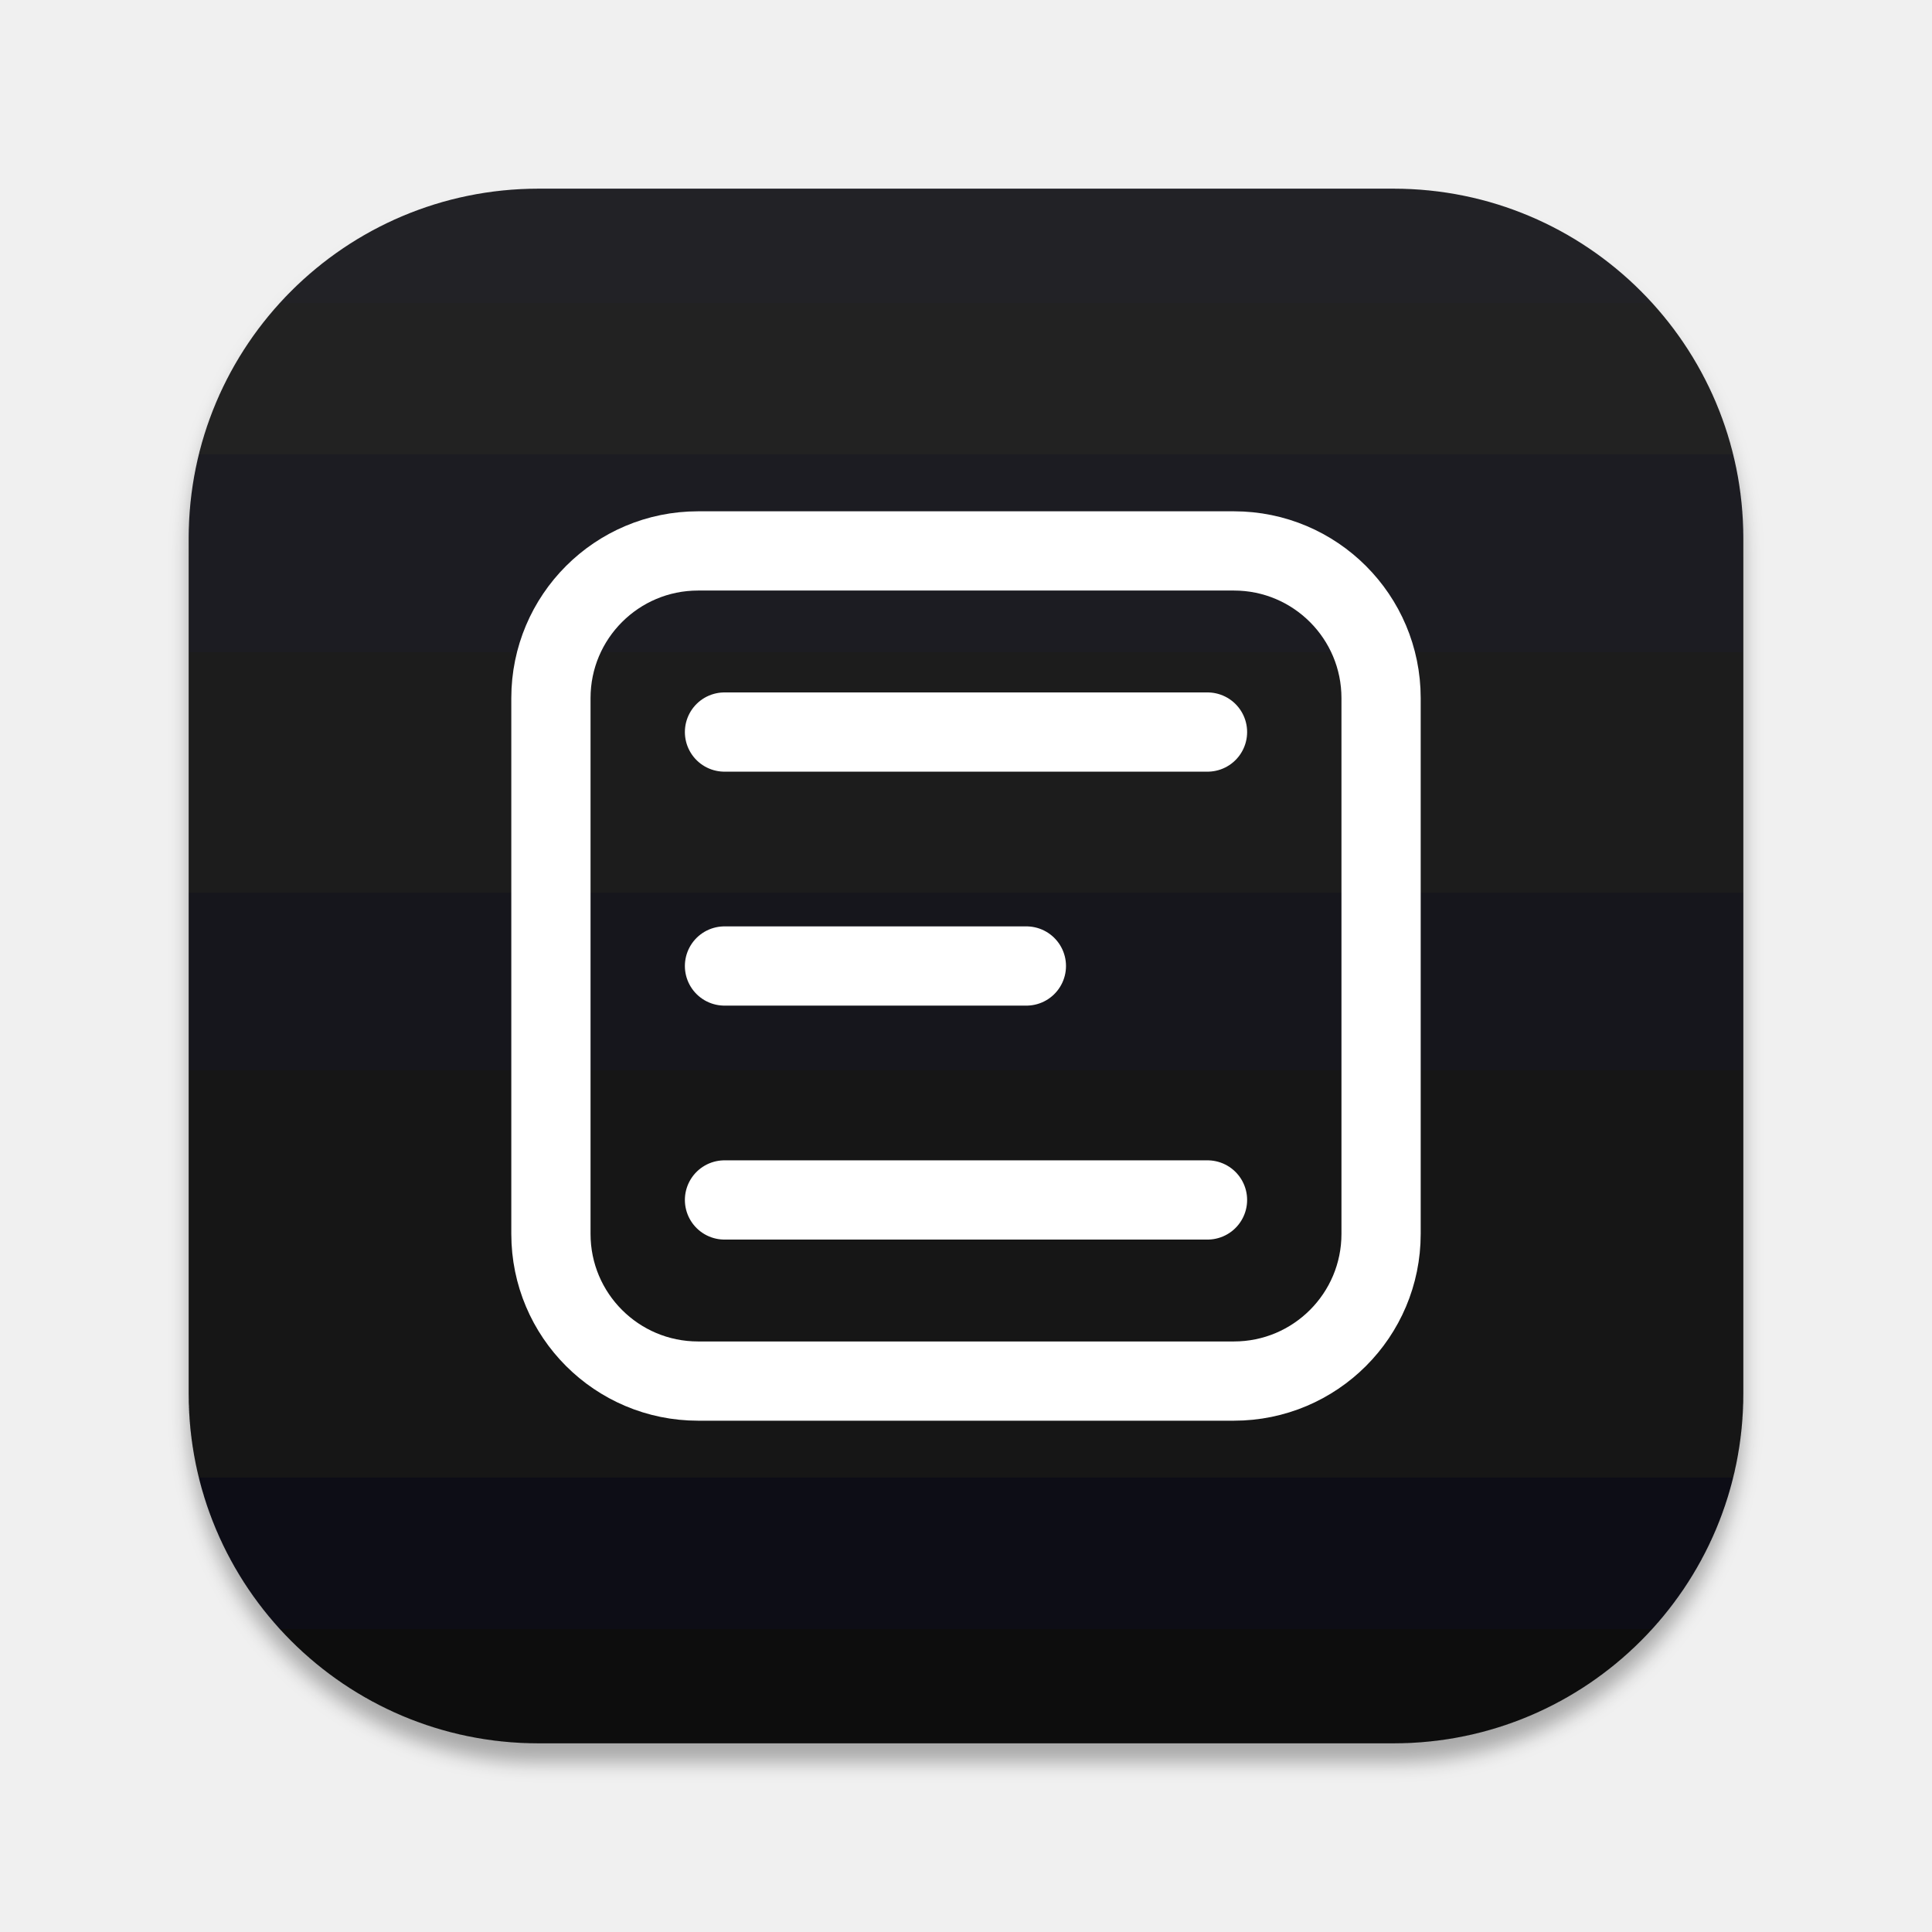
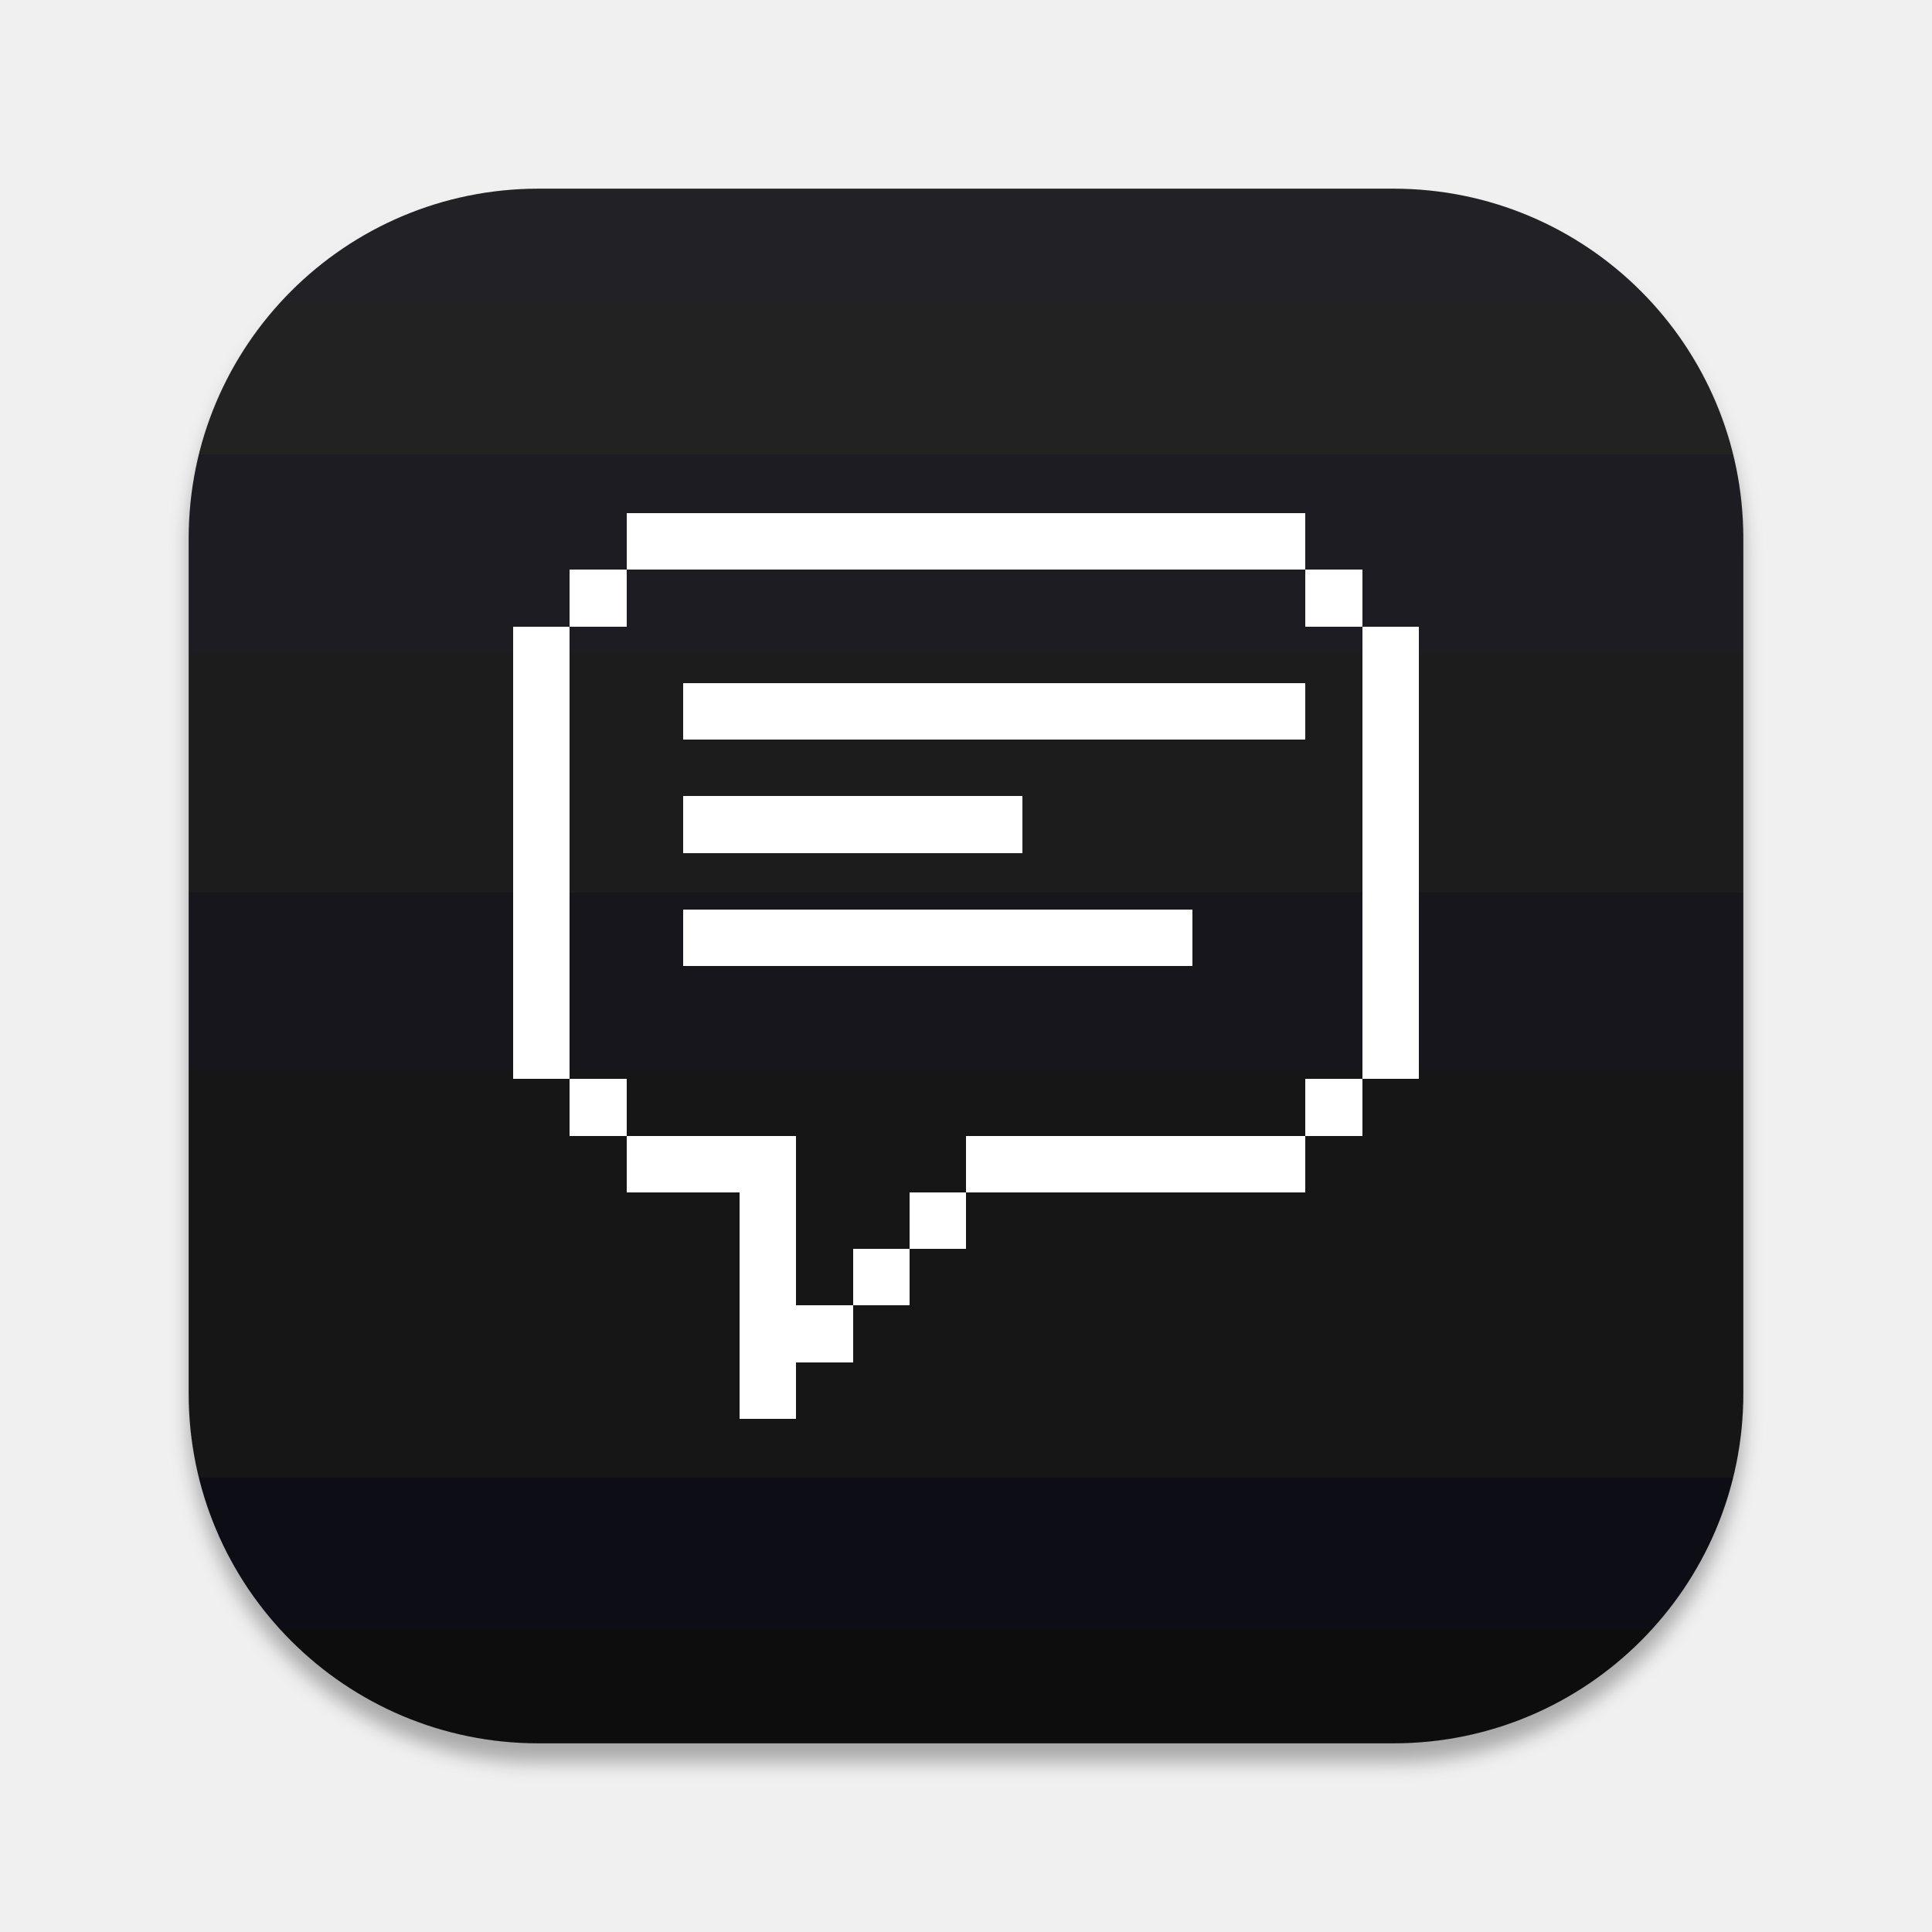
<svg xmlns="http://www.w3.org/2000/svg" width="1024" height="1024" viewBox="0 0 1024 1024">
  <defs>
    <filter id="shadow" x="-20%" y="-20%" width="140%" height="140%">
      <feDropShadow dx="0" dy="10" stdDeviation="5" flood-color="#000" flood-opacity="0.3" />
    </filter>
    <linearGradient id="tile" x1="0" y1="0" x2="0" y2="1">
      <stop offset="0" stop-color="#232326" />
      <stop offset="1" stop-color="#0e0e10" />
    </linearGradient>
  </defs>
  <rect x="100" y="100" width="824" height="824" rx="185.4" fill="url(#tile)" filter="url(#shadow)" />
-   <g fill="none" stroke="#ffffff" stroke-width="42" stroke-linecap="round" stroke-linejoin="round">
-     <rect x="292" y="292" width="440" height="440" rx="78" />
-     <path d="M384 388 H640" />
-     <path d="M384 512 H544" />
-     <path d="M384 636 H640" />
+   <g fill="#ffffff" shape-rendering="crispEdges">
+     <rect x="332" y="272" width="360" height="30" />
+     <rect x="302" y="302" width="30" height="30" />
+     <rect x="692" y="302" width="30" height="30" />
+     <rect x="272" y="332" width="30" height="30" />
+     <rect x="722" y="332" width="30" height="30" />
+     <rect x="272" y="362" width="30" height="30" />
+     <rect x="362" y="362" width="330" height="30" />
+     <rect x="722" y="362" width="30" height="30" />
+     <rect x="272" y="392" width="30" height="30" />
+     <rect x="722" y="392" width="30" height="30" />
+     <rect x="272" y="422" width="30" height="30" />
+     <rect x="362" y="422" width="180" height="30" />
+     <rect x="722" y="422" width="30" height="30" />
+     <rect x="272" y="452" width="30" height="30" />
+     <rect x="722" y="452" width="30" height="30" />
+     <rect x="272" y="482" width="30" height="30" />
+     <rect x="362" y="482" width="270" height="30" />
+     <rect x="722" y="482" width="30" height="30" />
+     <rect x="272" y="512" width="30" height="30" />
+     <rect x="722" y="512" width="30" height="30" />
+     <rect x="272" y="542" width="30" height="30" />
+     <rect x="722" y="542" width="30" height="30" />
+     <rect x="302" y="572" width="30" height="30" />
+     <rect x="692" y="572" width="30" height="30" />
+     <rect x="332" y="602" width="90" height="30" />
+     <rect x="512" y="602" width="180" height="30" />
+     <rect x="392" y="632" width="30" height="30" />
+     <rect x="482" y="632" width="30" height="30" />
+     <rect x="392" y="662" width="30" height="30" />
+     <rect x="452" y="662" width="30" height="30" />
+     <rect x="392" y="692" width="60" height="30" />
+     <rect x="392" y="722" width="30" height="30" />
  </g>
</svg>
